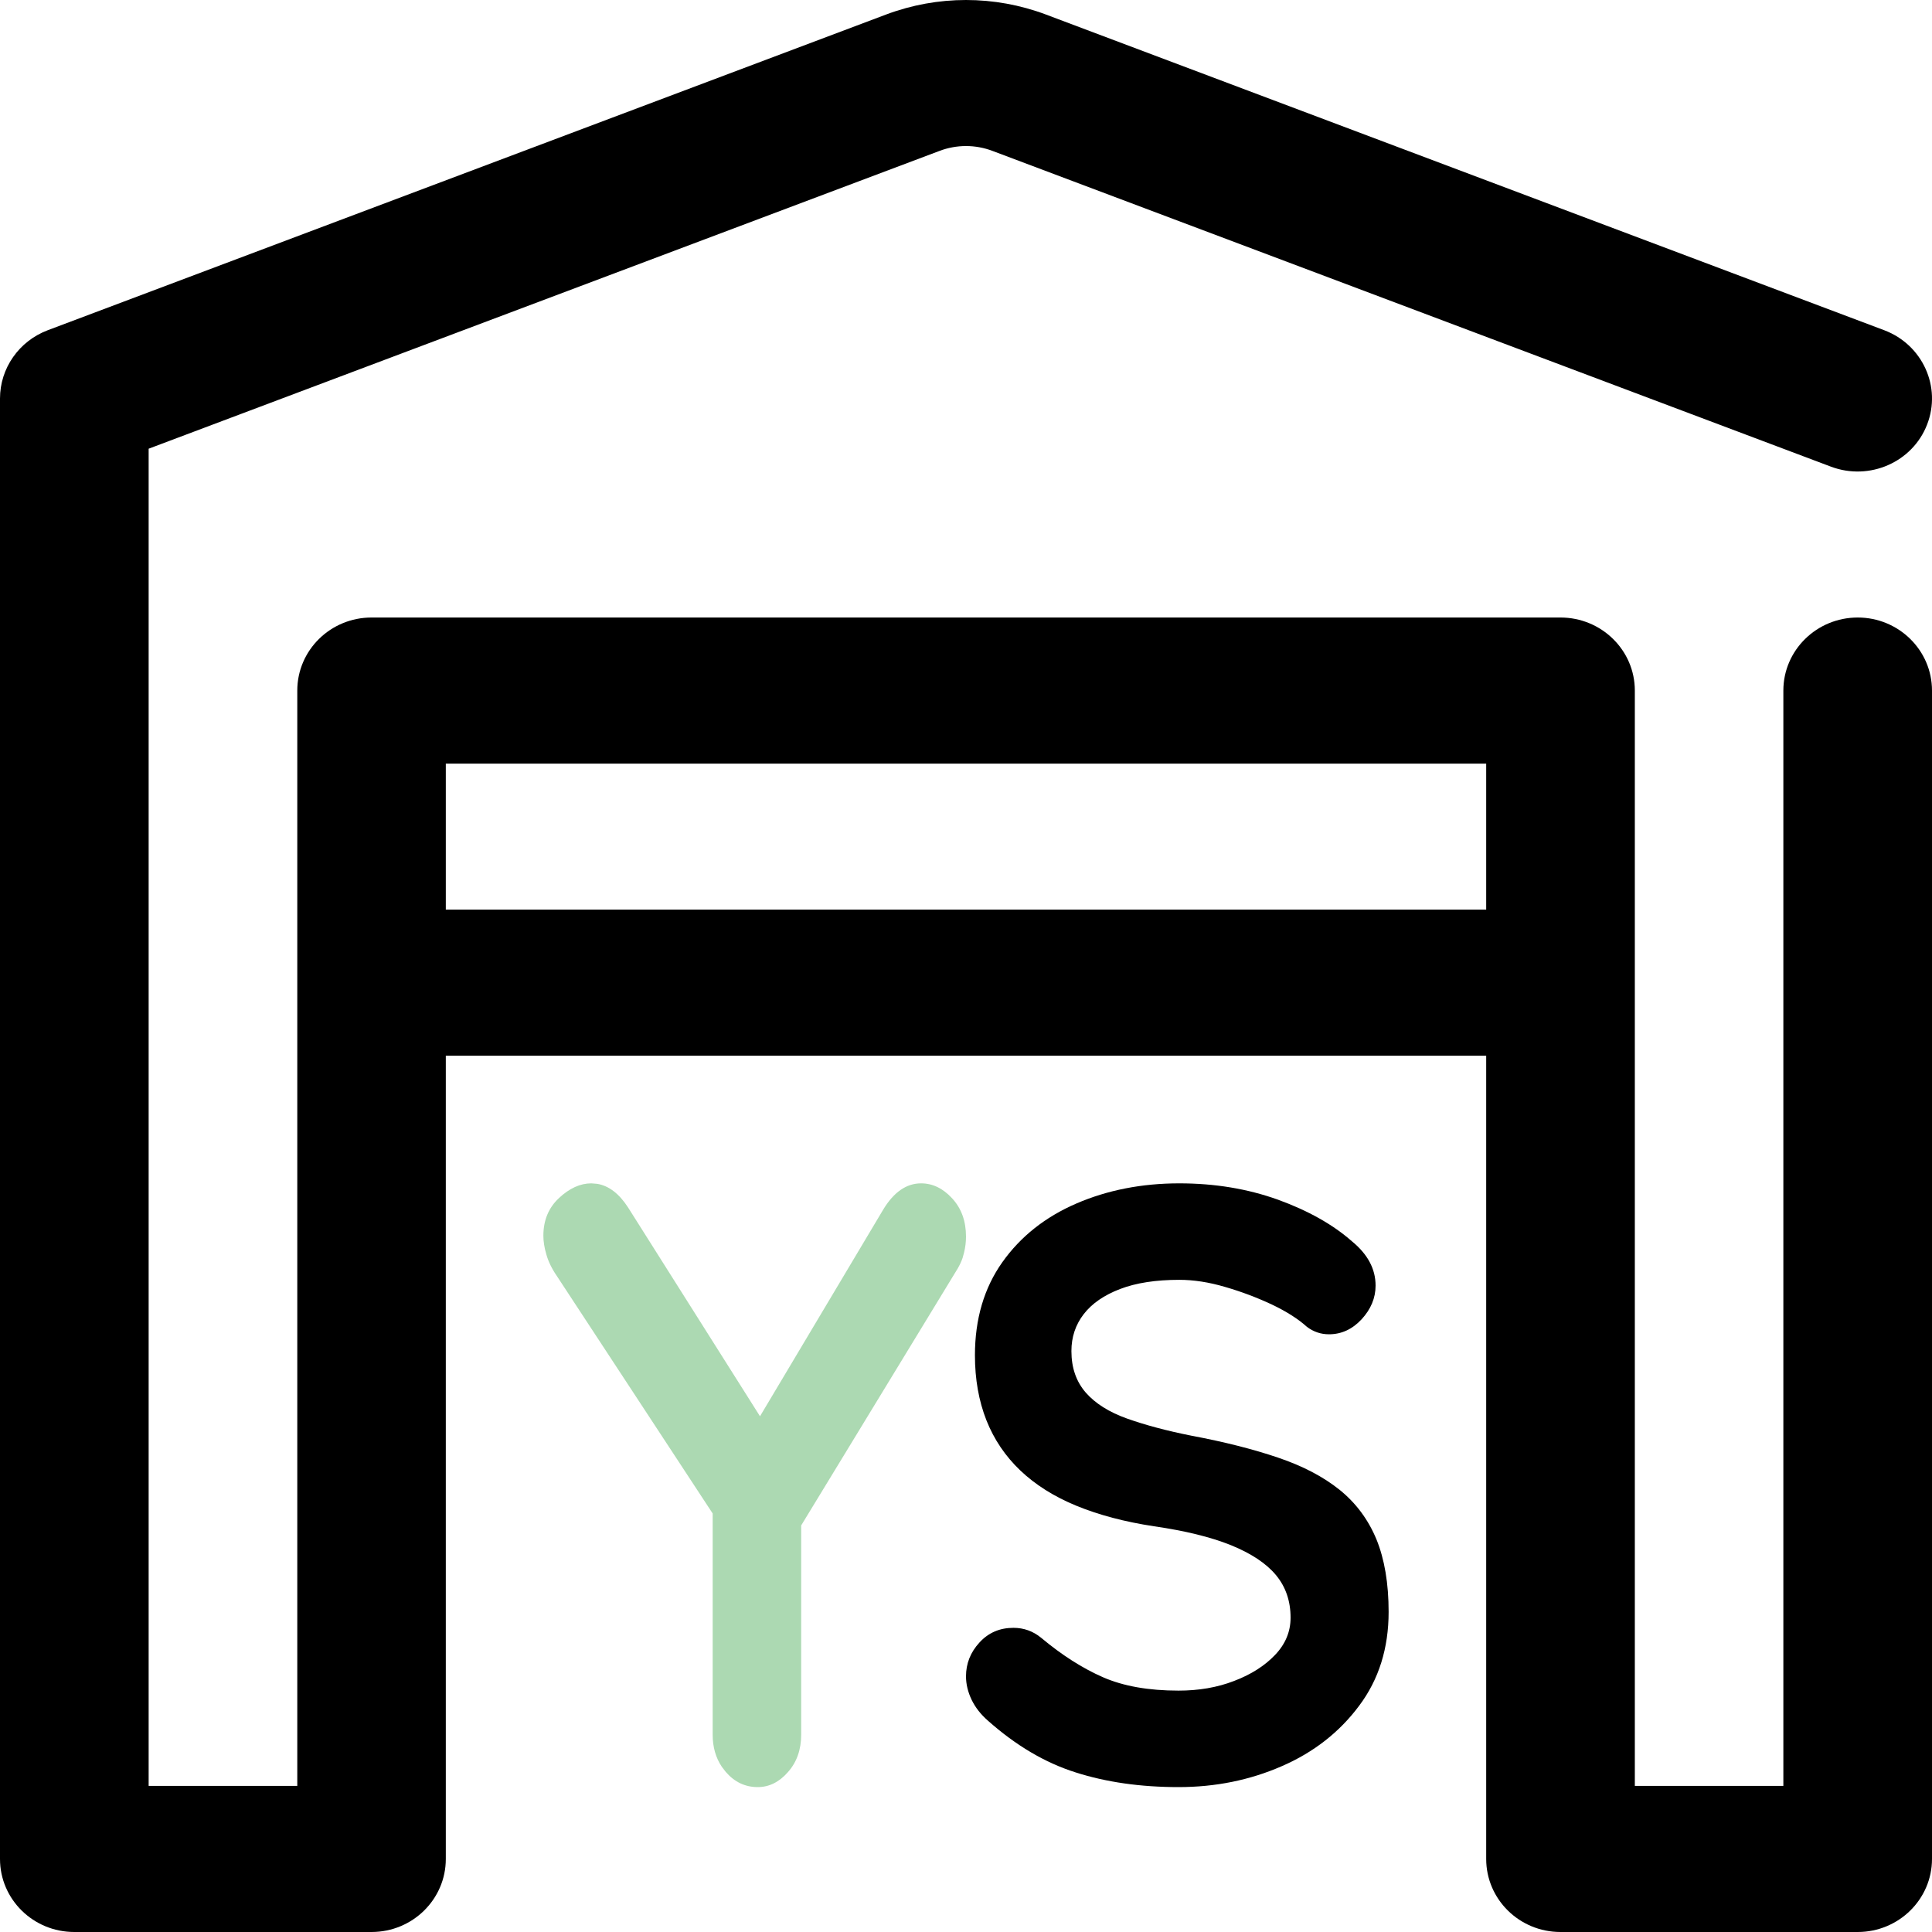
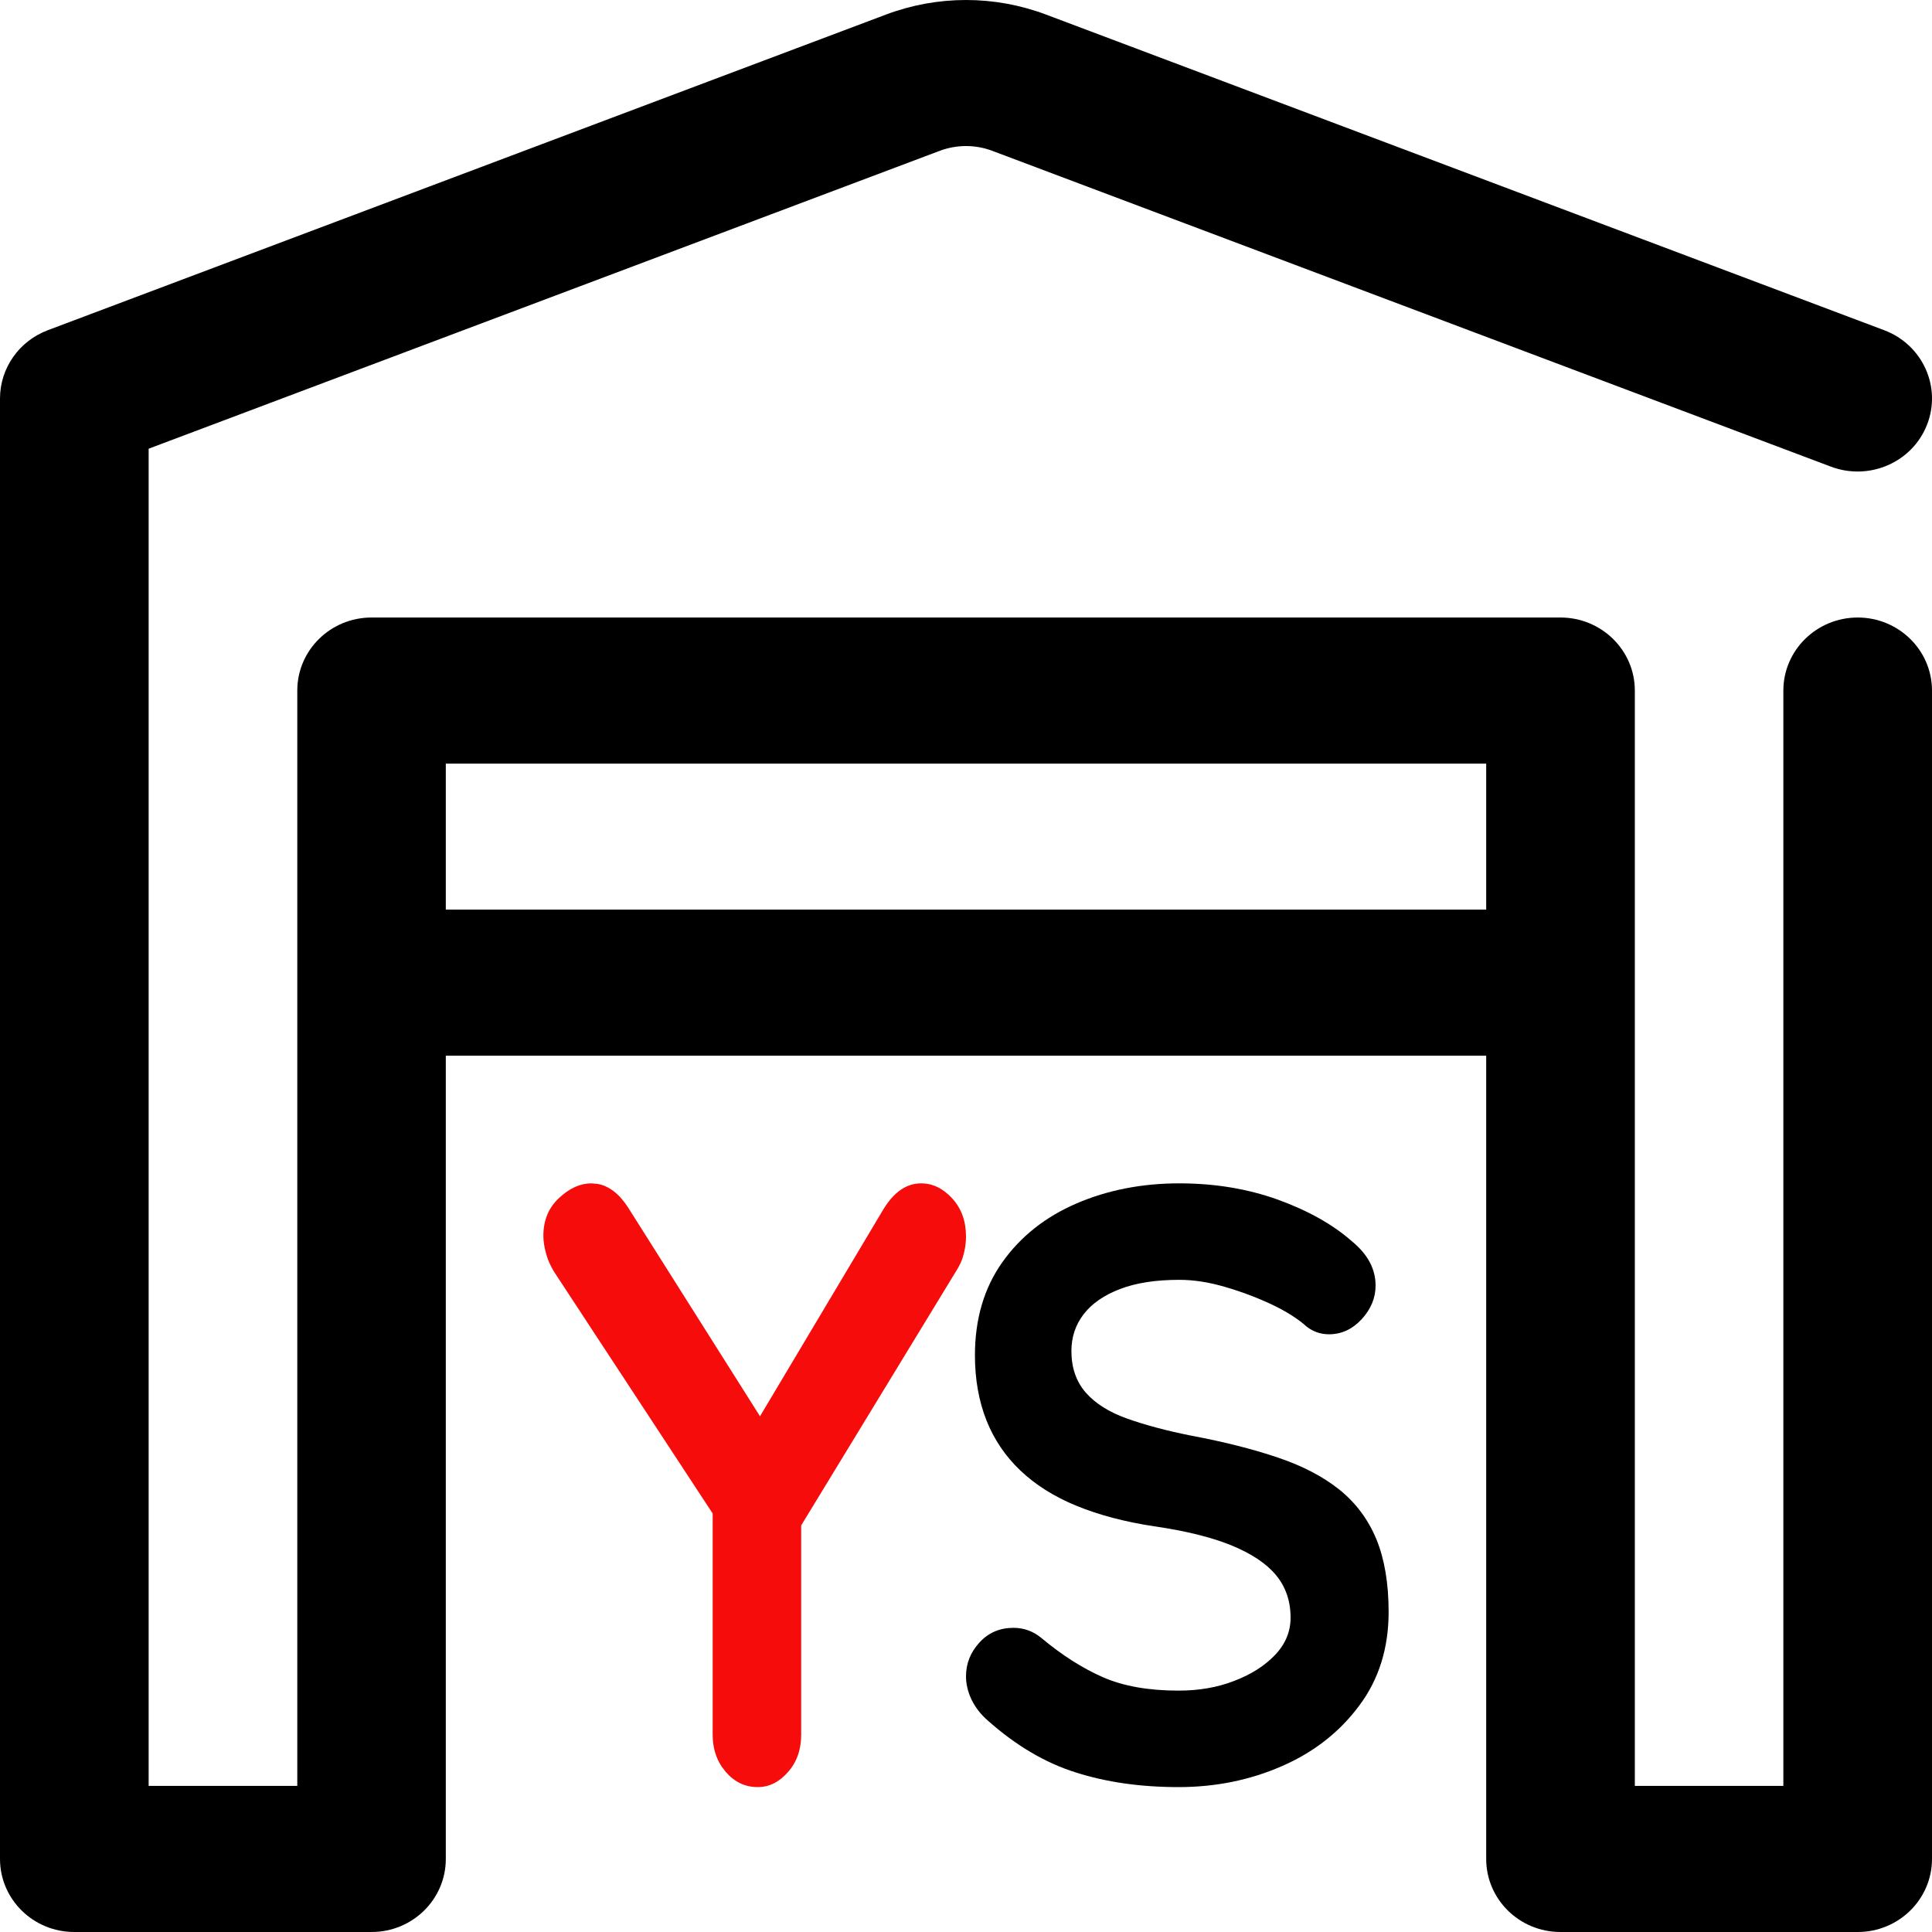
<svg xmlns="http://www.w3.org/2000/svg" width="16" height="16" viewBox="0 0 16 16" fill="none">
  <path fill-rule="evenodd" clip-rule="evenodd" d="M3.692 8.743V15.395C3.692 15.729 3.417 16 3.077 16H0.615C0.275 16 0 15.729 0 15.395V3.3C0 3.05 0.157 2.825 0.395 2.735C0.395 2.735 5.749 0.719 7.339 0.12C7.765 -0.04 8.235 -0.04 8.661 0.12C10.251 0.719 15.605 2.735 15.605 2.735C15.922 2.855 16.081 3.205 15.959 3.517C15.838 3.828 15.482 3.984 15.164 3.865C15.164 3.865 9.811 1.849 8.22 1.25C8.078 1.196 7.922 1.196 7.78 1.25L1.231 3.716V14.79H2.462V5.719C2.462 5.385 2.737 5.114 3.077 5.114H12.923C13.263 5.114 13.539 5.385 13.539 5.719V14.79H14.769V5.719C14.769 5.385 15.045 5.114 15.385 5.114C15.724 5.114 16 5.385 16 5.719V15.395C16 15.729 15.724 16 15.385 16H12.923C12.583 16 12.308 15.729 12.308 15.395V8.743H3.692ZM12.308 7.533V6.324H3.692V7.533H12.308Z" fill="black" />
-   <path d="M6.275 14.8C6.37 14.8 6.454 14.758 6.526 14.675C6.599 14.593 6.635 14.489 6.635 14.366V12.633L7.932 10.504C7.948 10.476 7.962 10.447 7.972 10.417L7.984 10.373C7.995 10.328 8 10.284 8 10.241C8 10.113 7.962 10.007 7.885 9.924C7.809 9.841 7.723 9.8 7.628 9.8C7.508 9.8 7.404 9.871 7.317 10.013L6.294 11.729L5.201 9.999C5.127 9.885 5.042 9.82 4.946 9.804L4.897 9.8C4.806 9.8 4.717 9.84 4.63 9.921C4.543 10.002 4.5 10.106 4.5 10.234C4.5 10.281 4.508 10.333 4.525 10.39C4.541 10.447 4.57 10.507 4.612 10.568L5.902 12.534V14.366C5.902 14.469 5.928 14.558 5.978 14.632L6.011 14.675C6.083 14.758 6.171 14.8 6.275 14.8Z" fill="#ACD9B2" />
+   <path d="M6.275 14.8C6.37 14.8 6.454 14.758 6.526 14.675C6.599 14.593 6.635 14.489 6.635 14.366V12.633L7.932 10.504C7.948 10.476 7.962 10.447 7.972 10.417L7.984 10.373C7.995 10.328 8 10.284 8 10.241C8 10.113 7.962 10.007 7.885 9.924C7.809 9.841 7.723 9.8 7.628 9.8C7.508 9.8 7.404 9.871 7.317 10.013L6.294 11.729L5.201 9.999C5.127 9.885 5.042 9.82 4.946 9.804L4.897 9.8C4.806 9.8 4.717 9.84 4.63 9.921C4.543 10.002 4.5 10.106 4.5 10.234C4.5 10.281 4.508 10.333 4.525 10.39C4.541 10.447 4.57 10.507 4.612 10.568L5.902 12.534V14.366C5.902 14.469 5.928 14.558 5.978 14.632L6.011 14.675C6.083 14.758 6.171 14.8 6.275 14.8Z" fill="#f70c0c" />
  <path d="M9.76 14.8C10.067 14.8 10.352 14.742 10.617 14.626C10.881 14.511 11.094 14.344 11.256 14.126C11.419 13.909 11.5 13.649 11.5 13.349C11.5 13.113 11.466 12.912 11.399 12.748C11.331 12.584 11.229 12.447 11.094 12.338C10.958 12.229 10.788 12.14 10.583 12.071C10.377 12.001 10.139 11.941 9.868 11.89C9.661 11.849 9.483 11.801 9.334 11.748C9.185 11.695 9.071 11.623 8.992 11.533C8.913 11.442 8.873 11.328 8.873 11.189C8.873 11.073 8.907 10.971 8.975 10.883C9.043 10.795 9.143 10.726 9.276 10.675C9.409 10.624 9.573 10.599 9.767 10.599C9.884 10.599 10.011 10.618 10.146 10.658C10.281 10.697 10.41 10.746 10.532 10.803C10.654 10.861 10.751 10.923 10.823 10.988C10.877 11.029 10.938 11.05 11.006 11.05C11.11 11.05 11.2 11.008 11.277 10.925C11.353 10.842 11.392 10.749 11.392 10.647C11.392 10.508 11.326 10.386 11.195 10.279C11.037 10.14 10.833 10.026 10.583 9.935C10.332 9.845 10.06 9.8 9.767 9.8C9.456 9.8 9.171 9.856 8.914 9.967C8.657 10.078 8.452 10.24 8.301 10.453C8.15 10.666 8.074 10.923 8.074 11.224C8.074 11.423 8.106 11.602 8.169 11.762C8.232 11.921 8.326 12.06 8.45 12.178C8.574 12.296 8.729 12.394 8.914 12.47C9.099 12.546 9.313 12.603 9.557 12.64C9.814 12.677 10.026 12.729 10.193 12.796C10.36 12.864 10.485 12.946 10.566 13.043C10.647 13.14 10.688 13.258 10.688 13.397C10.688 13.513 10.645 13.616 10.559 13.706C10.473 13.796 10.36 13.868 10.22 13.921C10.081 13.975 9.927 14.001 9.76 14.001C9.512 14.001 9.303 13.964 9.134 13.89C8.965 13.816 8.794 13.707 8.623 13.564C8.555 13.508 8.478 13.481 8.393 13.481C8.28 13.481 8.186 13.521 8.112 13.602C8.037 13.683 8 13.777 8 13.883C8 13.948 8.016 14.013 8.047 14.078C8.079 14.143 8.124 14.2 8.183 14.251C8.413 14.455 8.654 14.598 8.907 14.678C9.16 14.759 9.444 14.8 9.76 14.8Z" fill="black" />
</svg>
